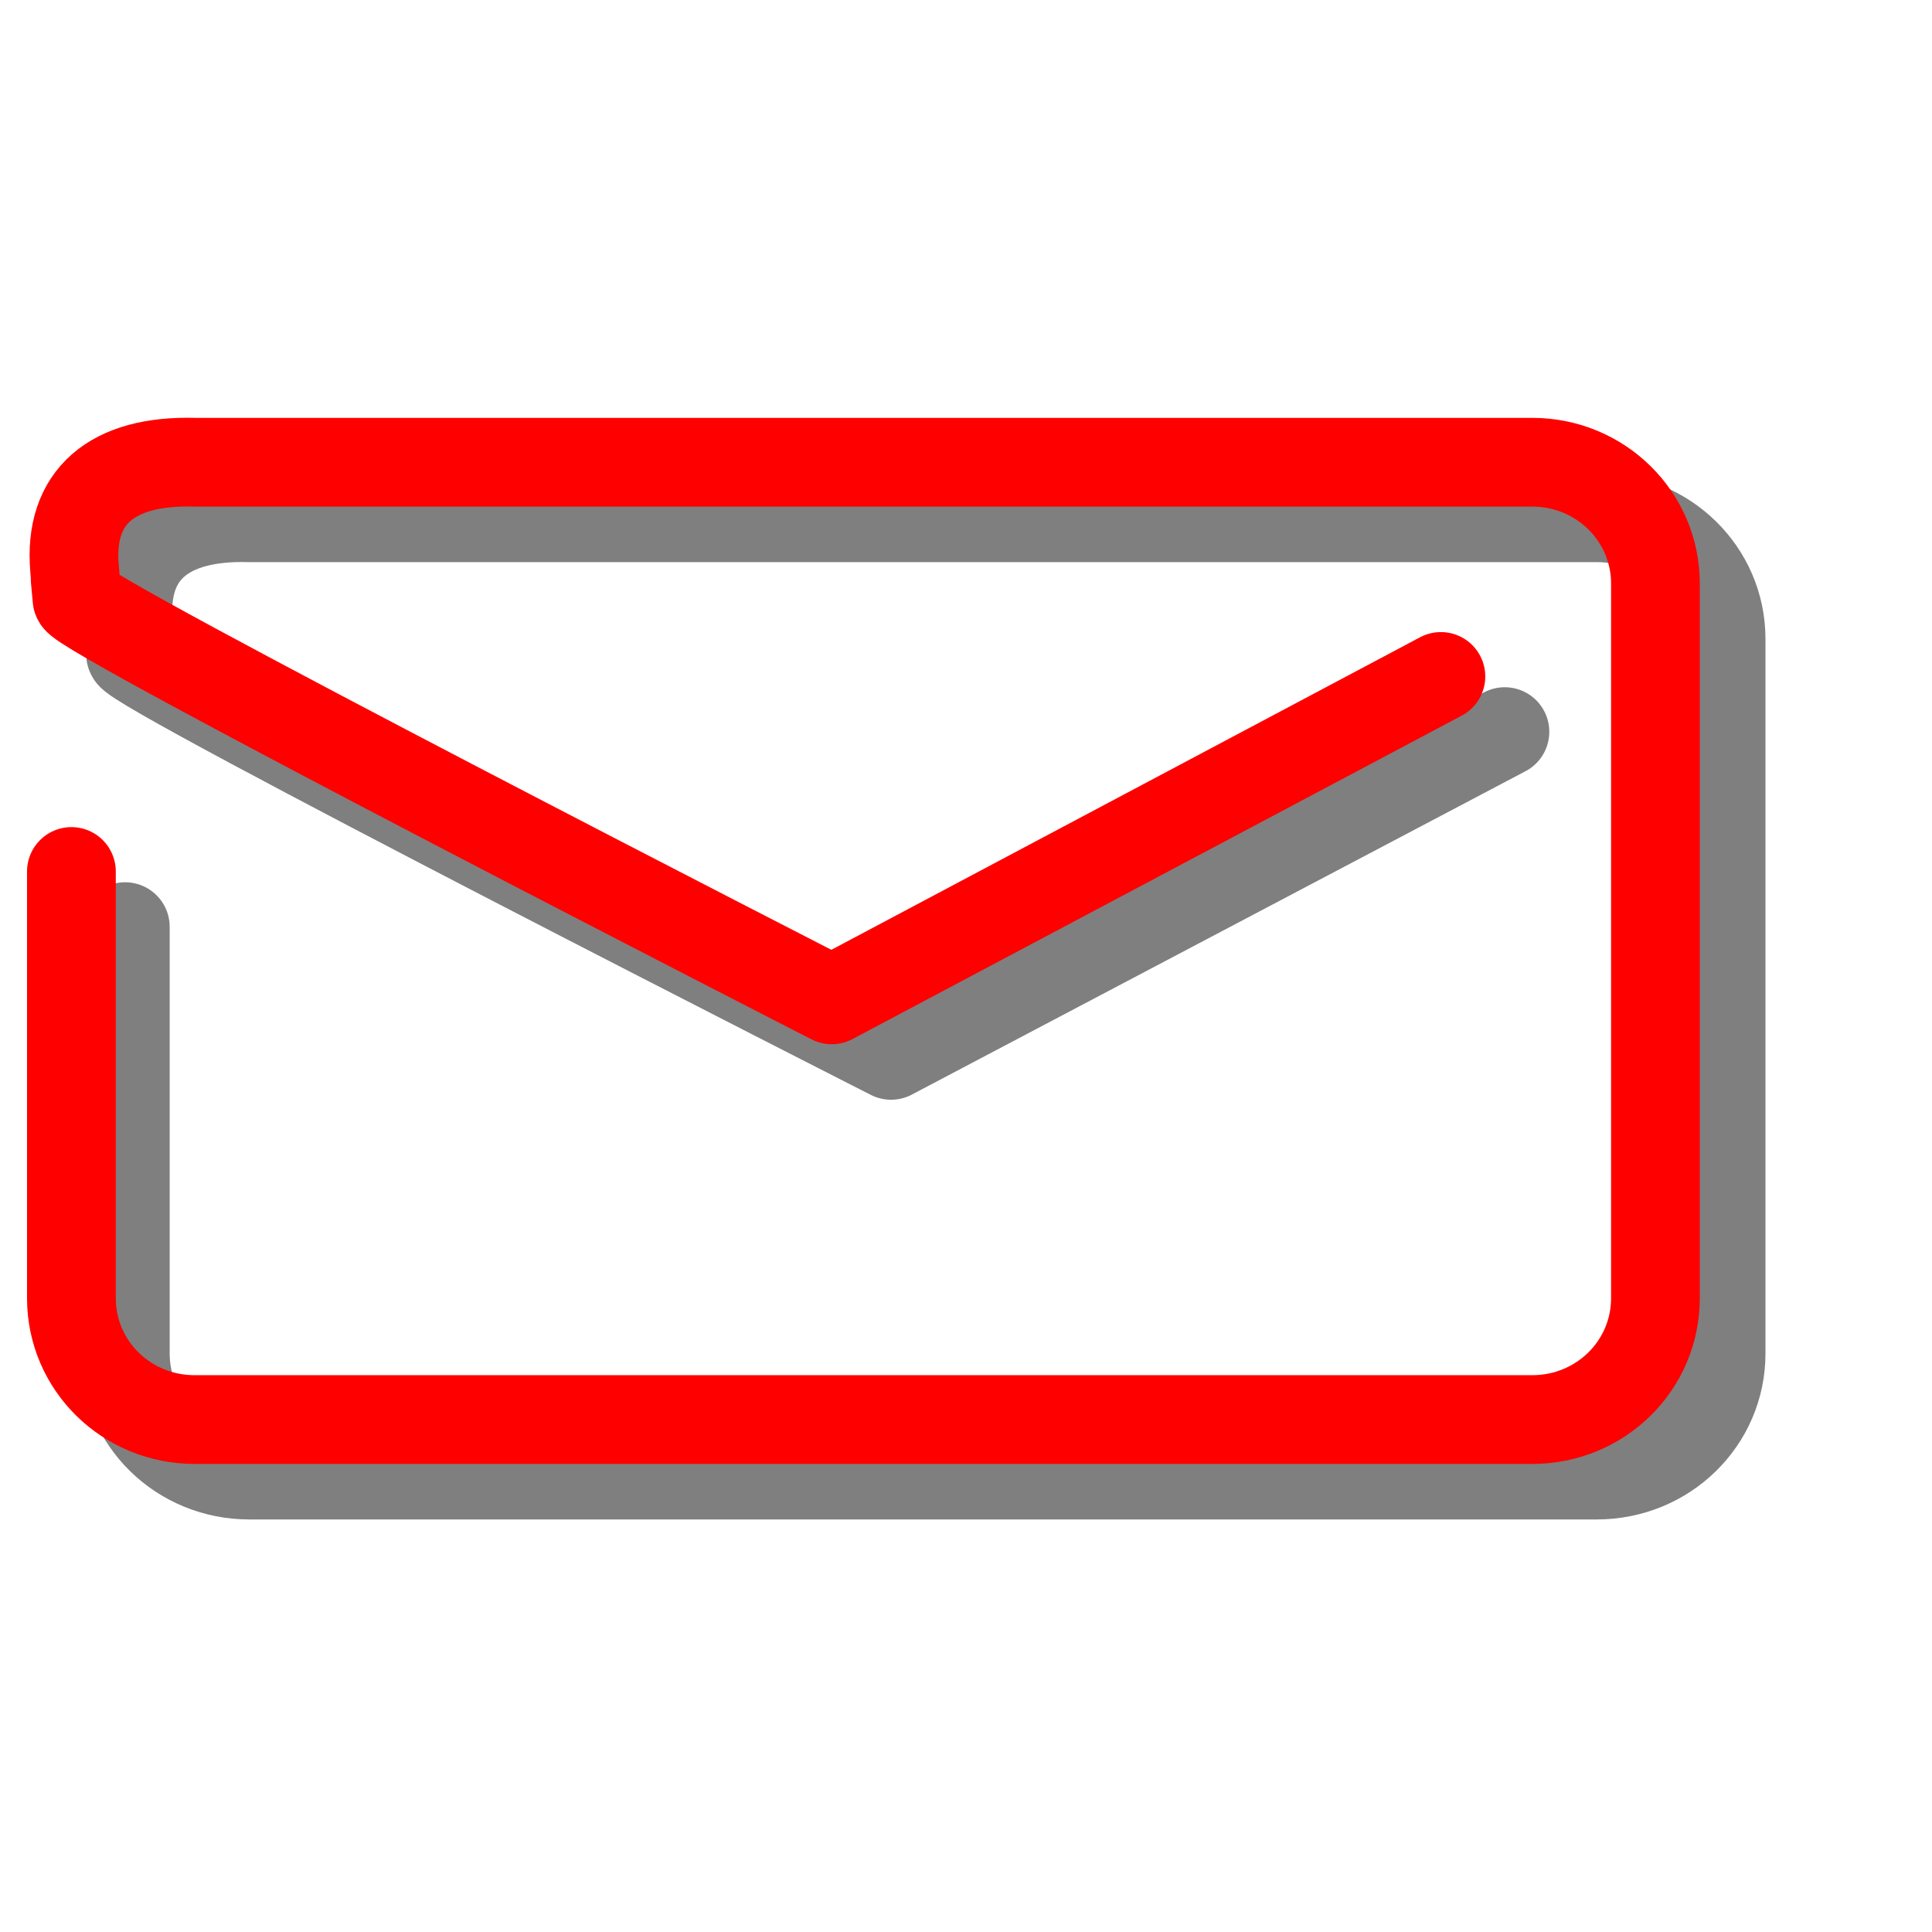
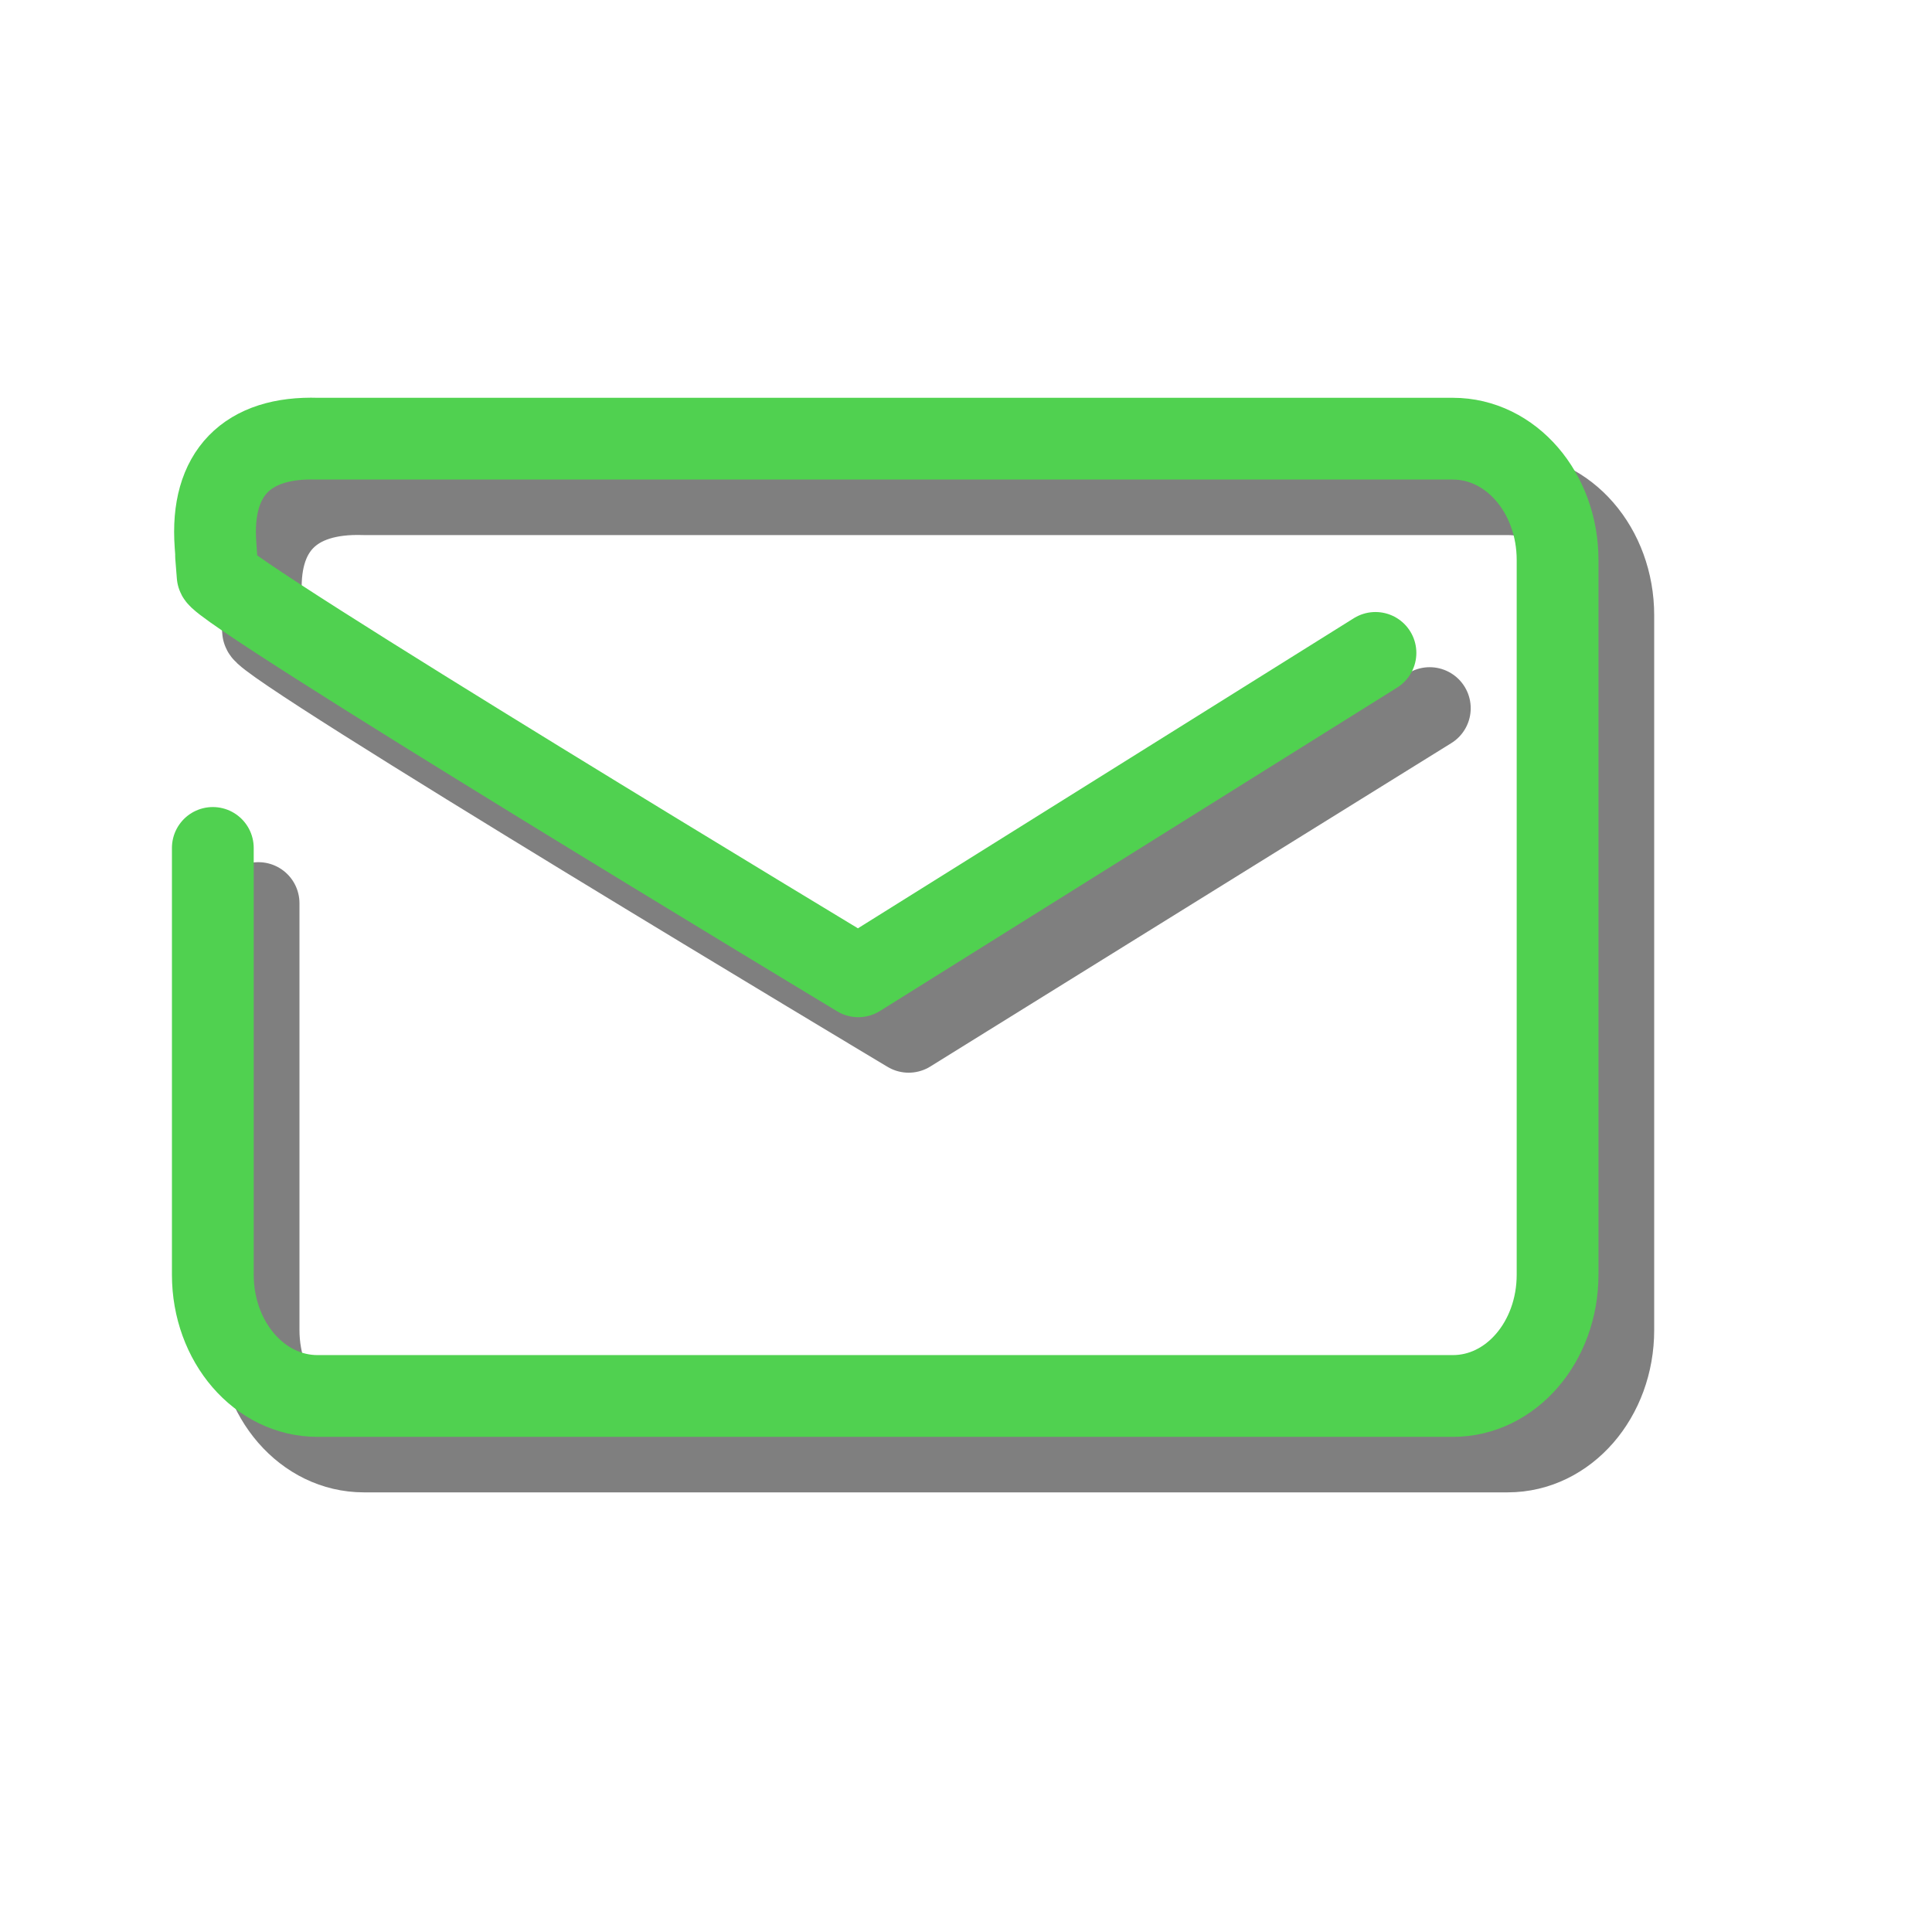
<svg xmlns="http://www.w3.org/2000/svg" version="1.0" id="svg2" height="32pt" width="32pt">
  <defs id="defs4" />
  <g id="layer1">
-     <path id="path1305" d="M 2.763,20.468 L 2.763,29.892 C 2.763,31.377 3.986,32.572 5.505,32.572 L 35.262,32.572 C 36.782,32.572 38.005,31.377 38.005,29.892 L 38.005,14.11 C 38.005,12.626 36.782,11.43 35.262,11.43 L 5.505,11.43 C 3.661,11.379 2.697,12.195 2.833,13.772 C 2.902,14.578 2.793,13.448 2.888,14.45 C 2.92,14.787 19.678,23.303 19.678,23.303 L 33.231,16.161" style="opacity:0.5;fill:none;fill-opacity:1;stroke:#000000;stroke-width:1.968;stroke-linecap:round;stroke-linejoin:round;stroke-miterlimit:4;stroke-dasharray:none;stroke-opacity:1" />
-     <path id="rect3055" d="M 1.577,19.246 L 1.577,28.67 C 1.577,30.155 2.791,31.35 4.299,31.35 L 33.837,31.35 C 35.345,31.35 36.559,30.155 36.559,28.67 L 36.559,12.888 C 36.559,11.404 35.345,10.208 33.837,10.208 L 4.299,10.208 C 2.469,10.157 1.511,10.973 1.646,12.55 C 1.715,13.356 1.607,12.226 1.701,13.228 C 1.733,13.565 18.368,22.081 18.368,22.081 L 31.821,14.939" style="fill:none;fill-opacity:1;stroke:#ff0000;stroke-width:1.96;stroke-linecap:round;stroke-linejoin:round;stroke-miterlimit:4;stroke-dasharray:none;stroke-opacity:1" />
+     <path id="path1305" d="M 5.707,19.947 L 5.707,29.372 C 5.707,30.856 6.745,32.051 8.035,32.051 L 33.297,32.051 C 34.587,32.051 35.625,30.856 35.625,29.372 L 35.625,13.59 C 35.625,12.105 34.587,10.91 33.297,10.91 L 8.035,10.91 C 6.469,10.859 5.651,11.674 5.766,13.251 C 5.825,14.057 5.732,12.928 5.813,13.93 C 5.84,14.267 20.067,22.783 20.067,22.783 L 31.573,15.641" style="opacity:0.5;fill:none;fill-opacity:1;stroke:#000000;stroke-width:1.813;stroke-linecap:round;stroke-linejoin:round;stroke-miterlimit:4;stroke-dasharray:none;stroke-opacity:1" />
+     <path id="rect3055" d="M 4.7,18.726 L 4.7,28.15 C 4.7,29.634 5.731,30.829 7.011,30.829 L 32.087,30.829 C 33.368,30.829 34.398,29.634 34.398,28.15 L 34.398,12.368 C 34.398,10.883 33.368,9.688 32.087,9.688 L 7.011,9.688 C 5.457,9.637 4.645,10.452 4.759,12.029 C 4.818,12.835 4.726,11.706 4.806,12.708 C 4.833,13.045 18.955,21.561 18.955,21.561 L 30.376,14.419" style="fill:none;fill-opacity:1;stroke:#50d150;stroke-width:1.806;stroke-linecap:round;stroke-linejoin:round;stroke-miterlimit:4;stroke-dasharray:none;stroke-opacity:1" />
  </g>
</svg>
